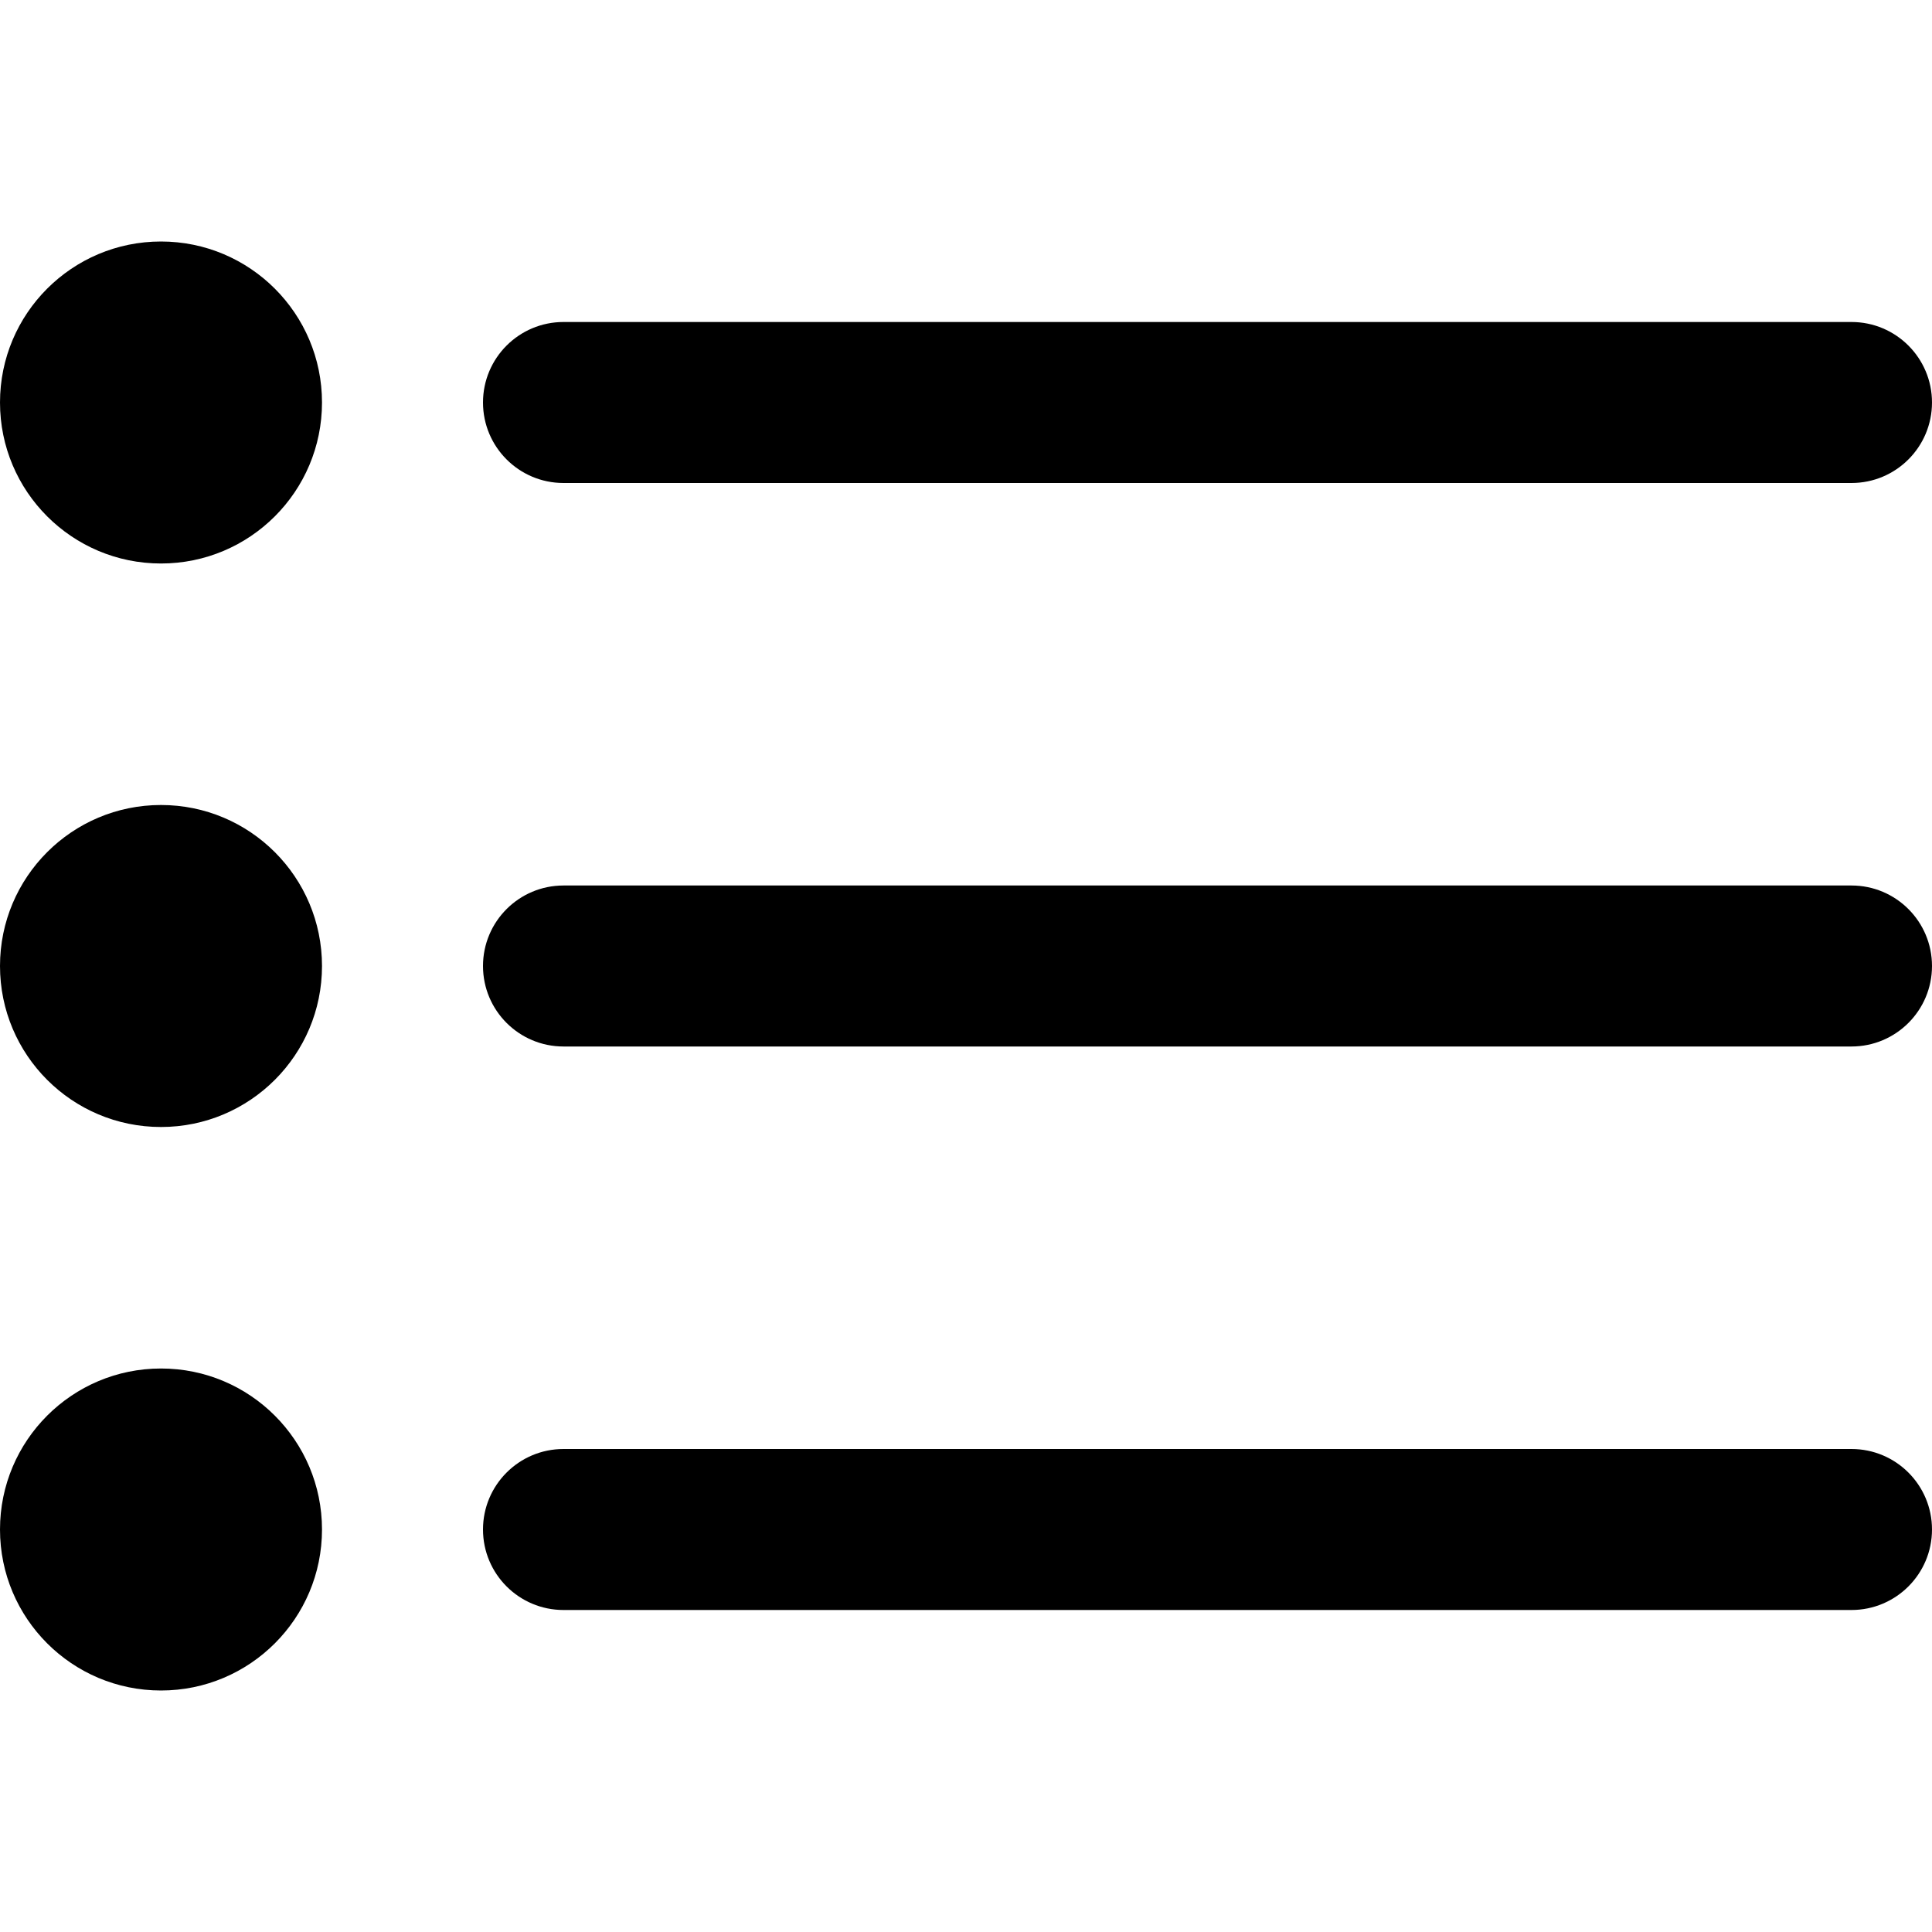
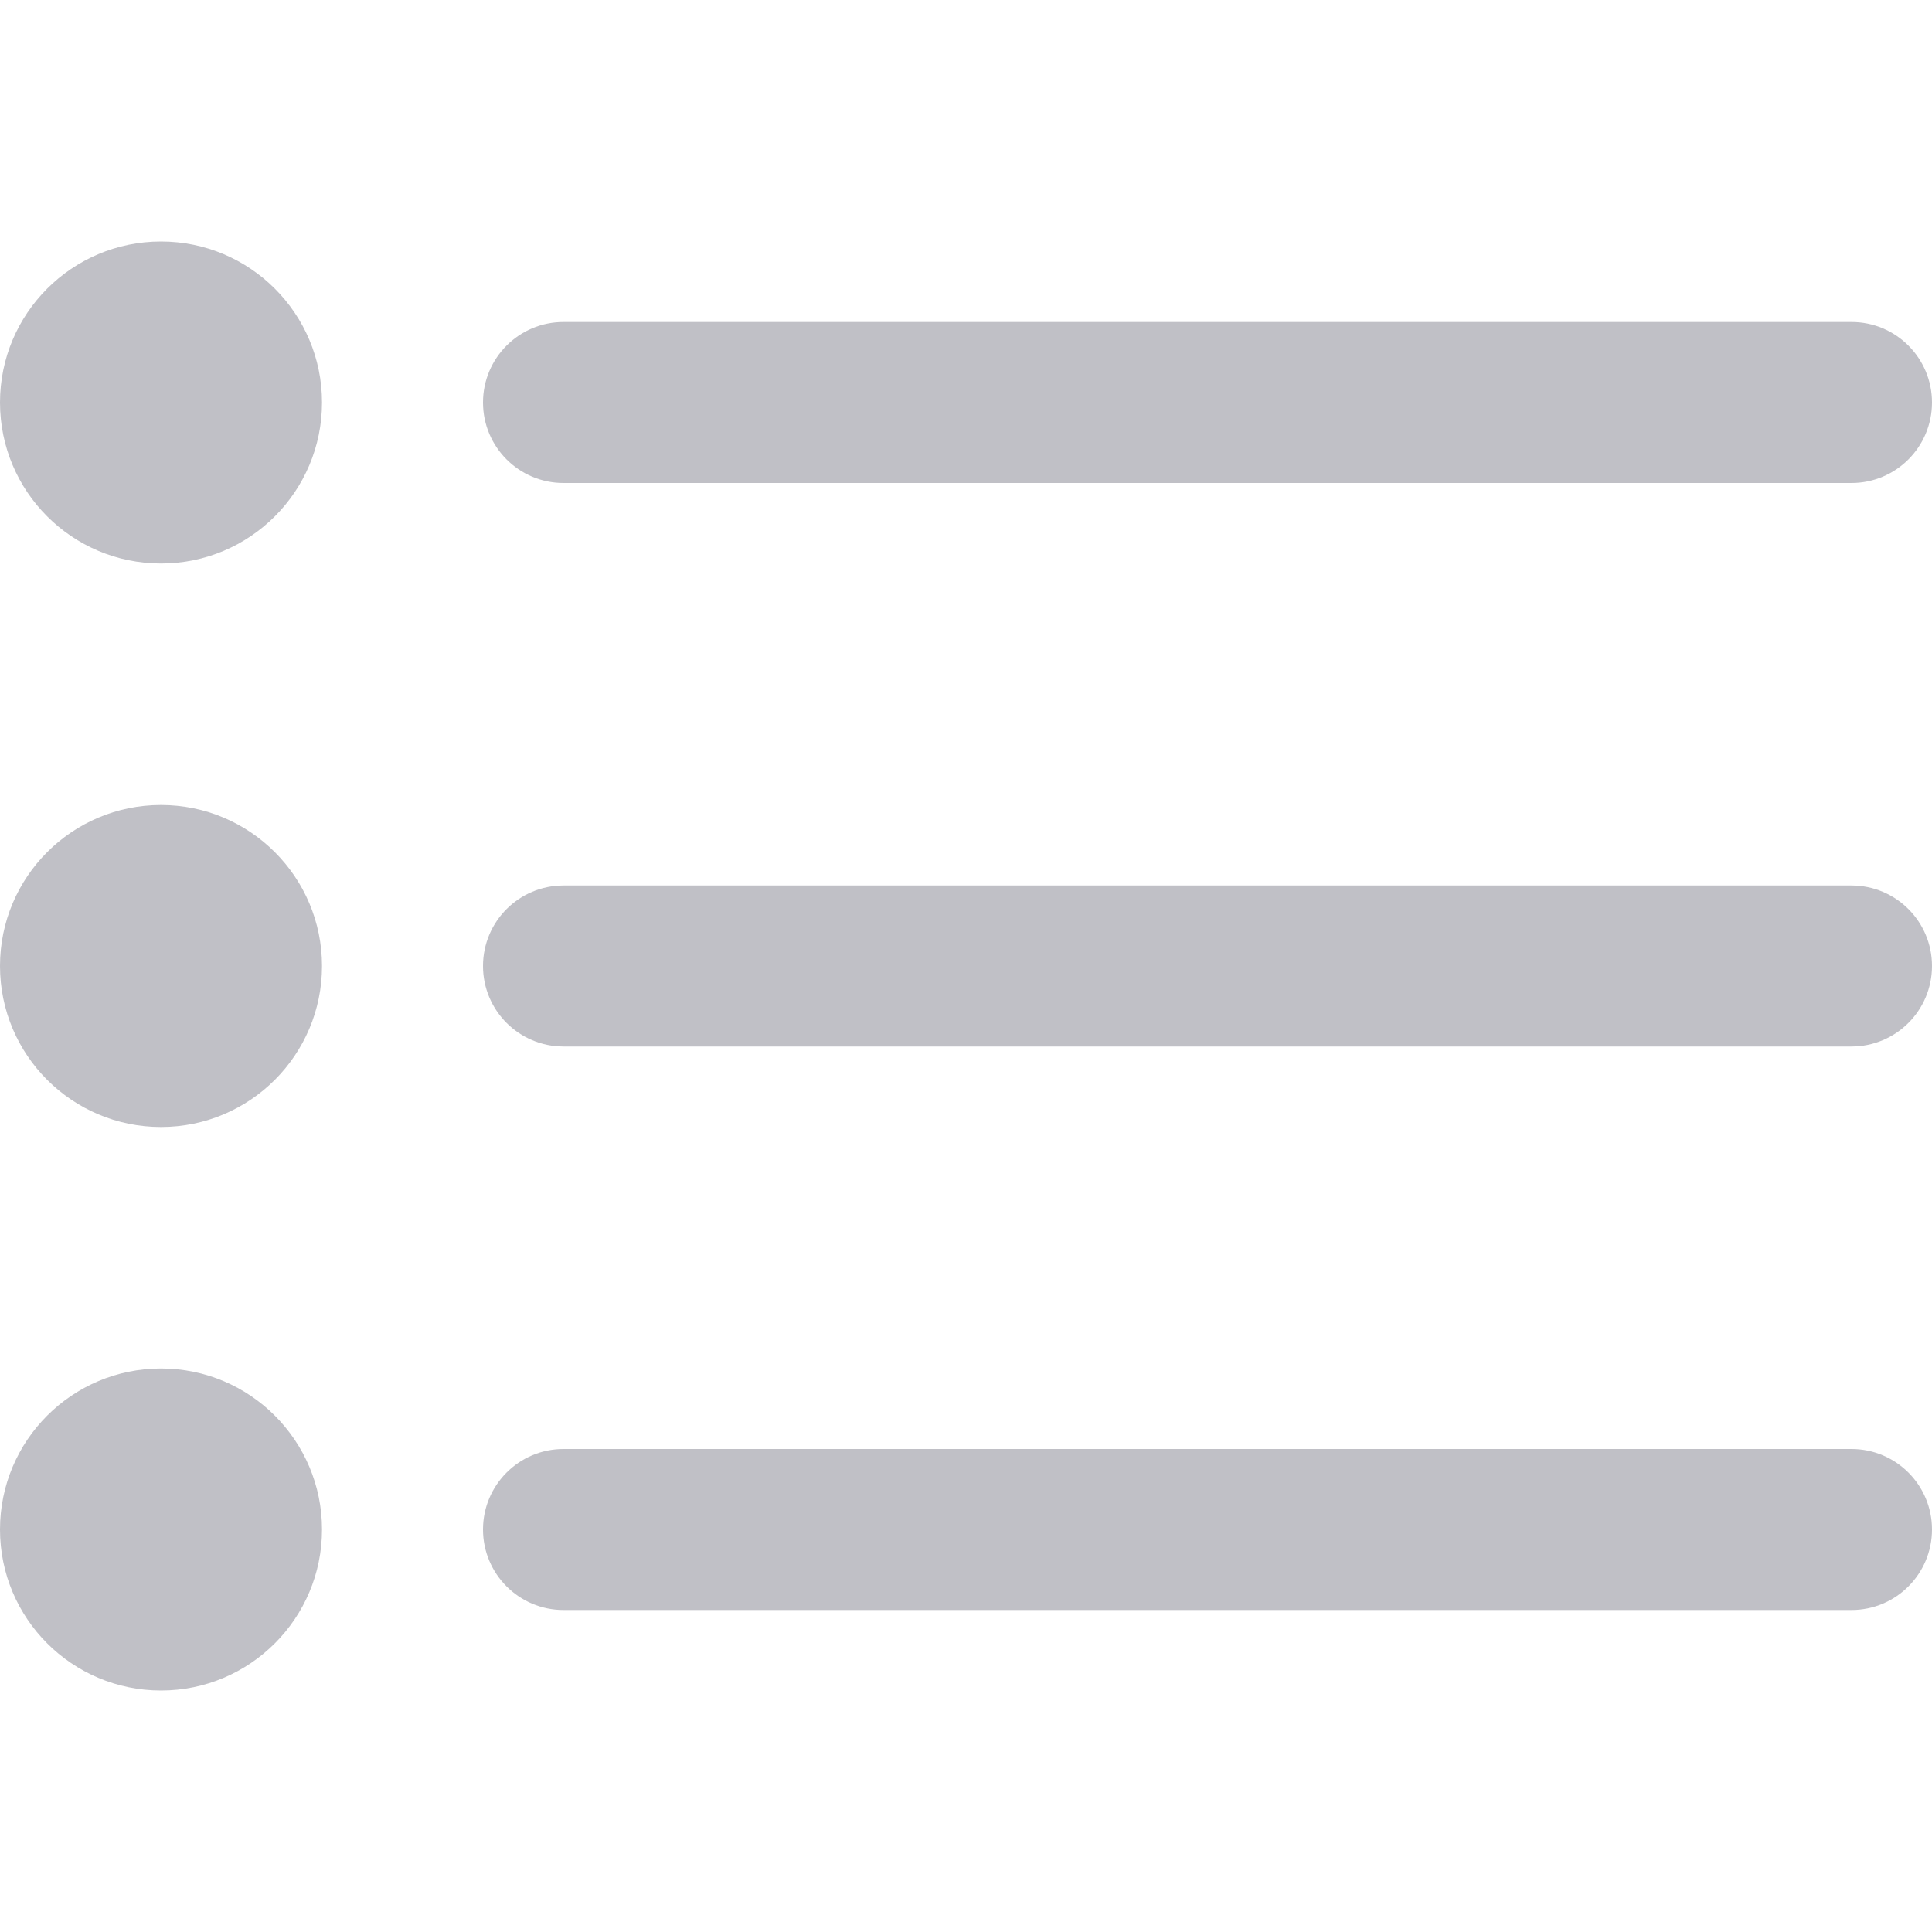
<svg xmlns="http://www.w3.org/2000/svg" id="Filled" viewBox="0 0 24 24" width="512" height="512">
-   <path d="M7,6H23a1,1,0,0,0,0-2H7A1,1,0,0,0,7,6Z" />
-   <path d="M23,11H7a1,1,0,0,0,0,2H23a1,1,0,0,0,0-2Z" />
-   <path d="M23,18H7a1,1,0,0,0,0,2H23a1,1,0,0,0,0-2Z" />
-   <circle cx="2" cy="5" r="2" />
-   <circle cx="2" cy="12" r="2" />
-   <circle cx="2" cy="19" r="2" />
+   <path fill="#C0C0C6" d="M7,6H23a1,1,0,0,0,0-2H7A1,1,0,0,0,7,6Z" />
+   <path fill="#C0C0C6" d="M23,11H7a1,1,0,0,0,0,2H23a1,1,0,0,0,0-2Z" />
+   <path fill="#C0C0C6" d="M23,18H7a1,1,0,0,0,0,2H23a1,1,0,0,0,0-2Z" />
+   <circle fill="#C0C0C6" cx="2" cy="5" r="2" />
+   <circle fill="#C0C0C6" cx="2" cy="12" r="2" />
+   <circle fill="#C0C0C6" cx="2" cy="19" r="2" />
</svg>
